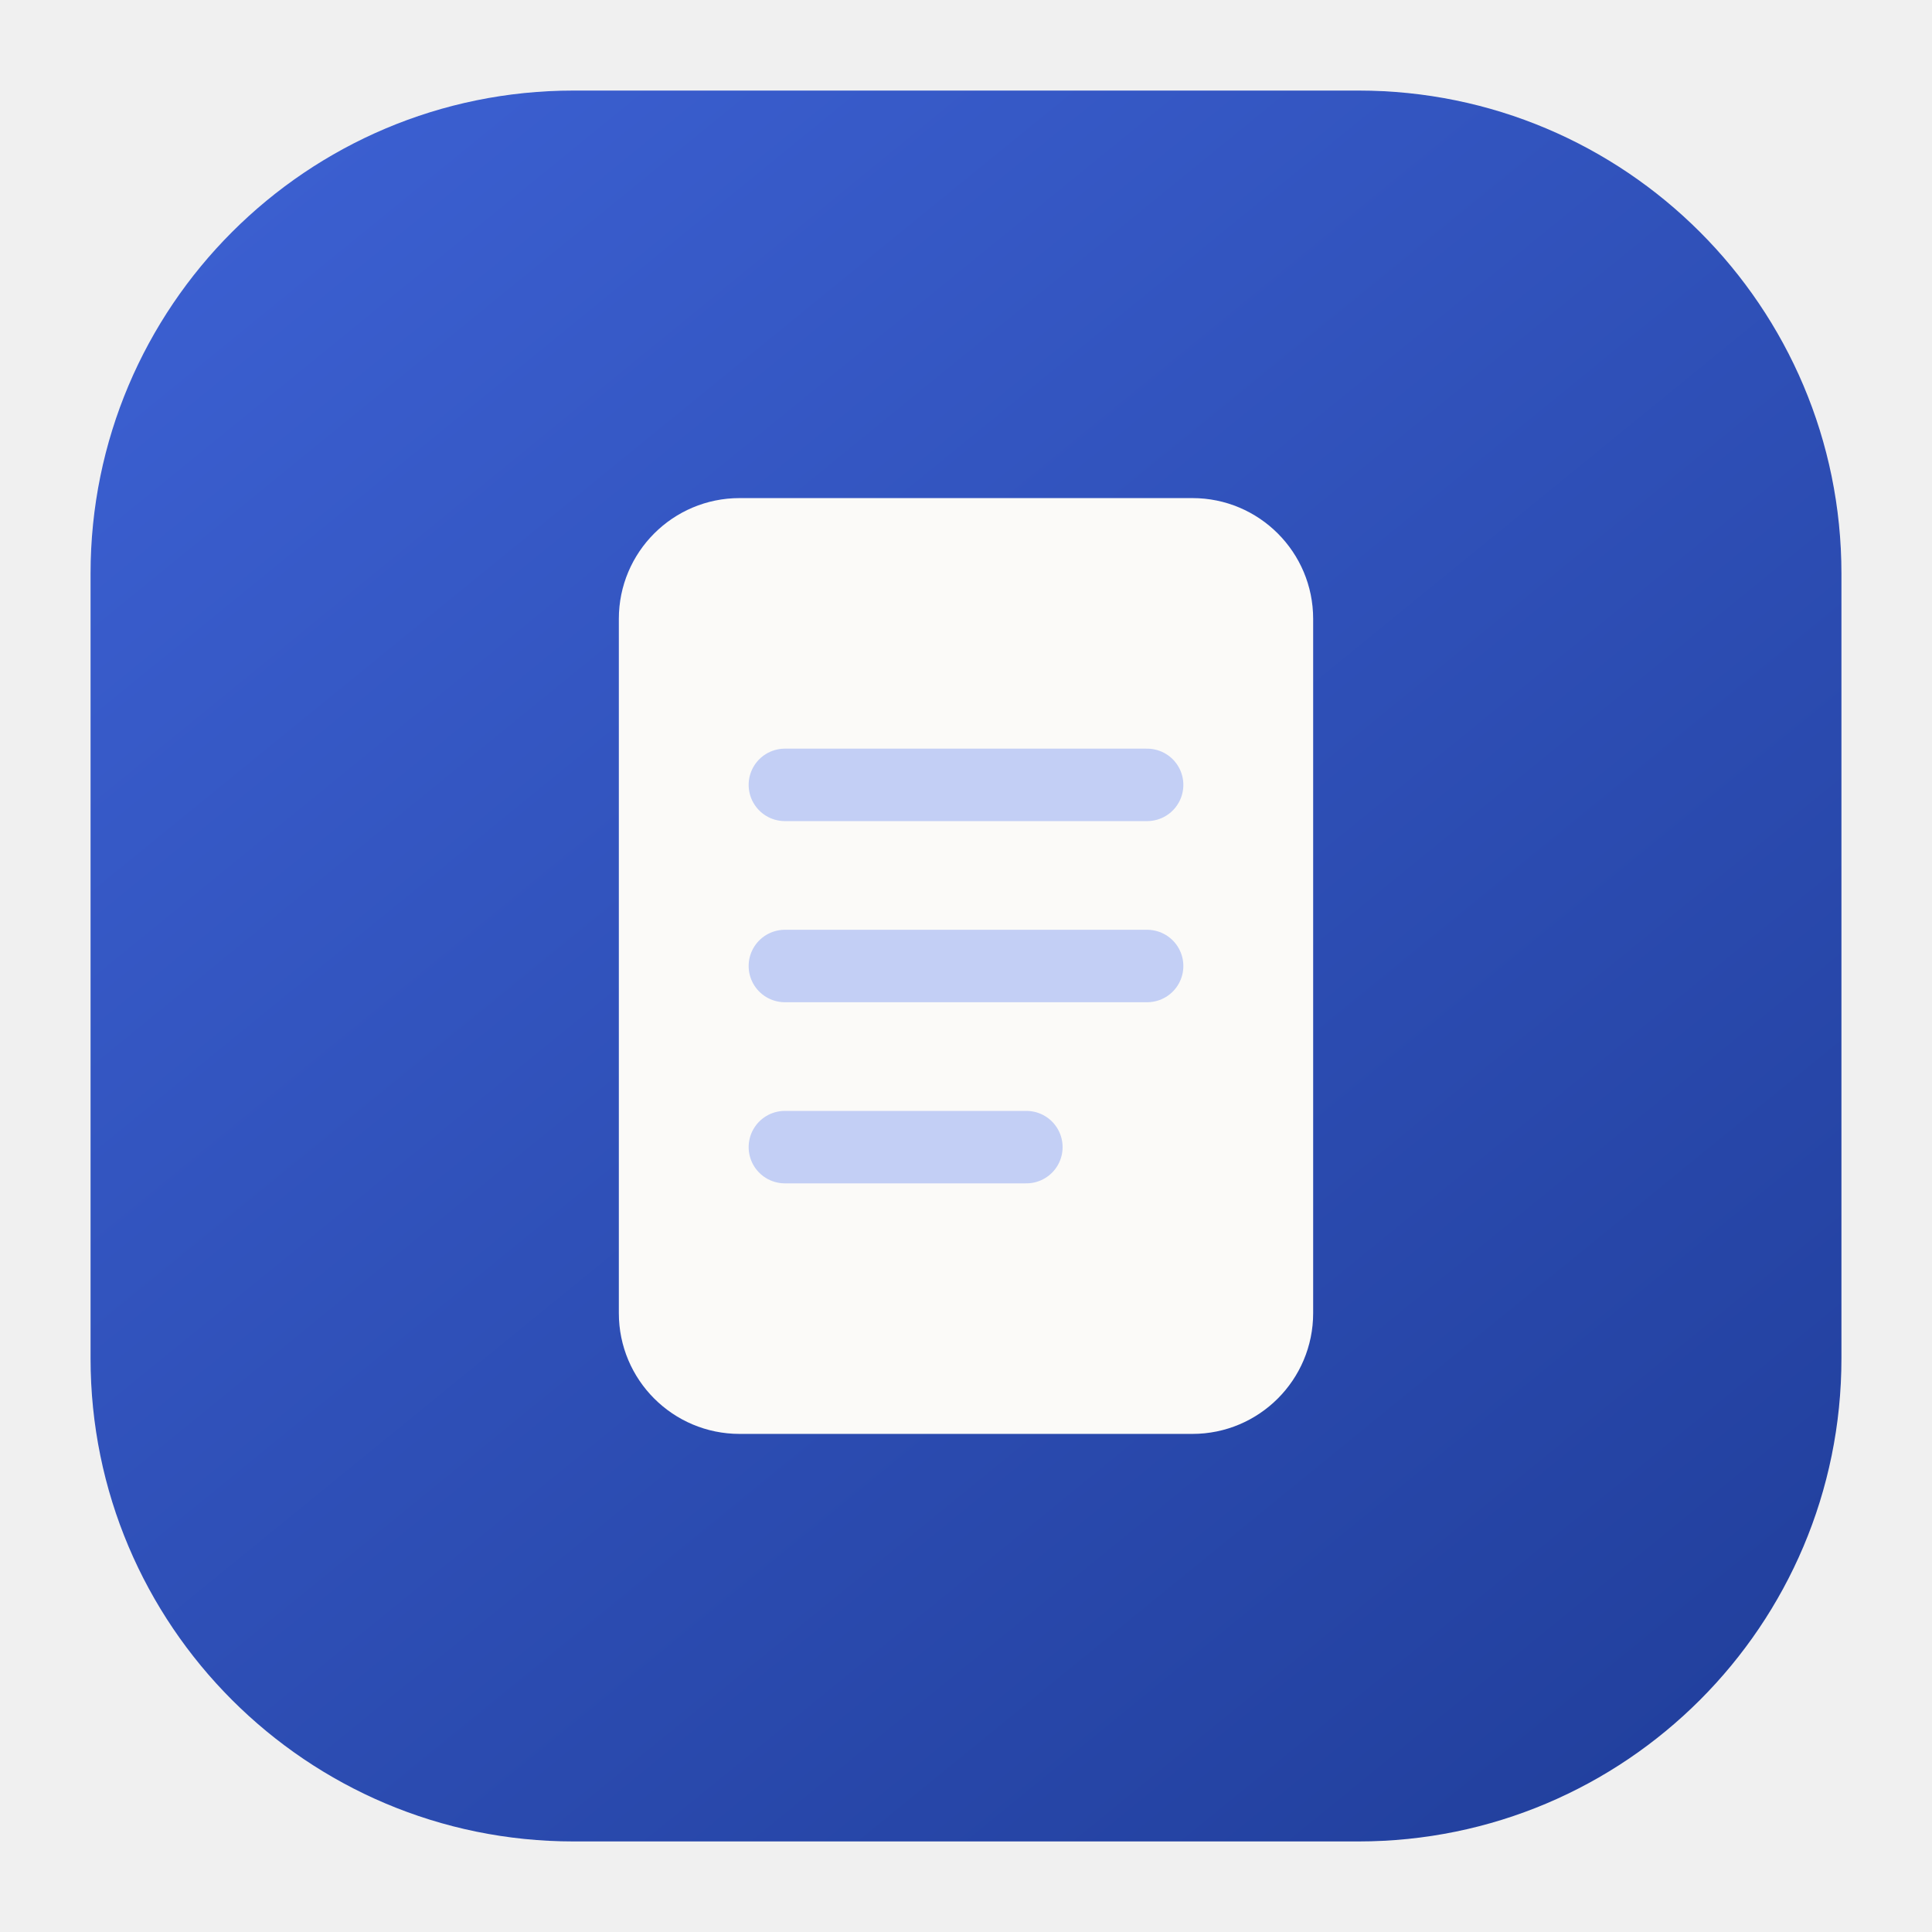
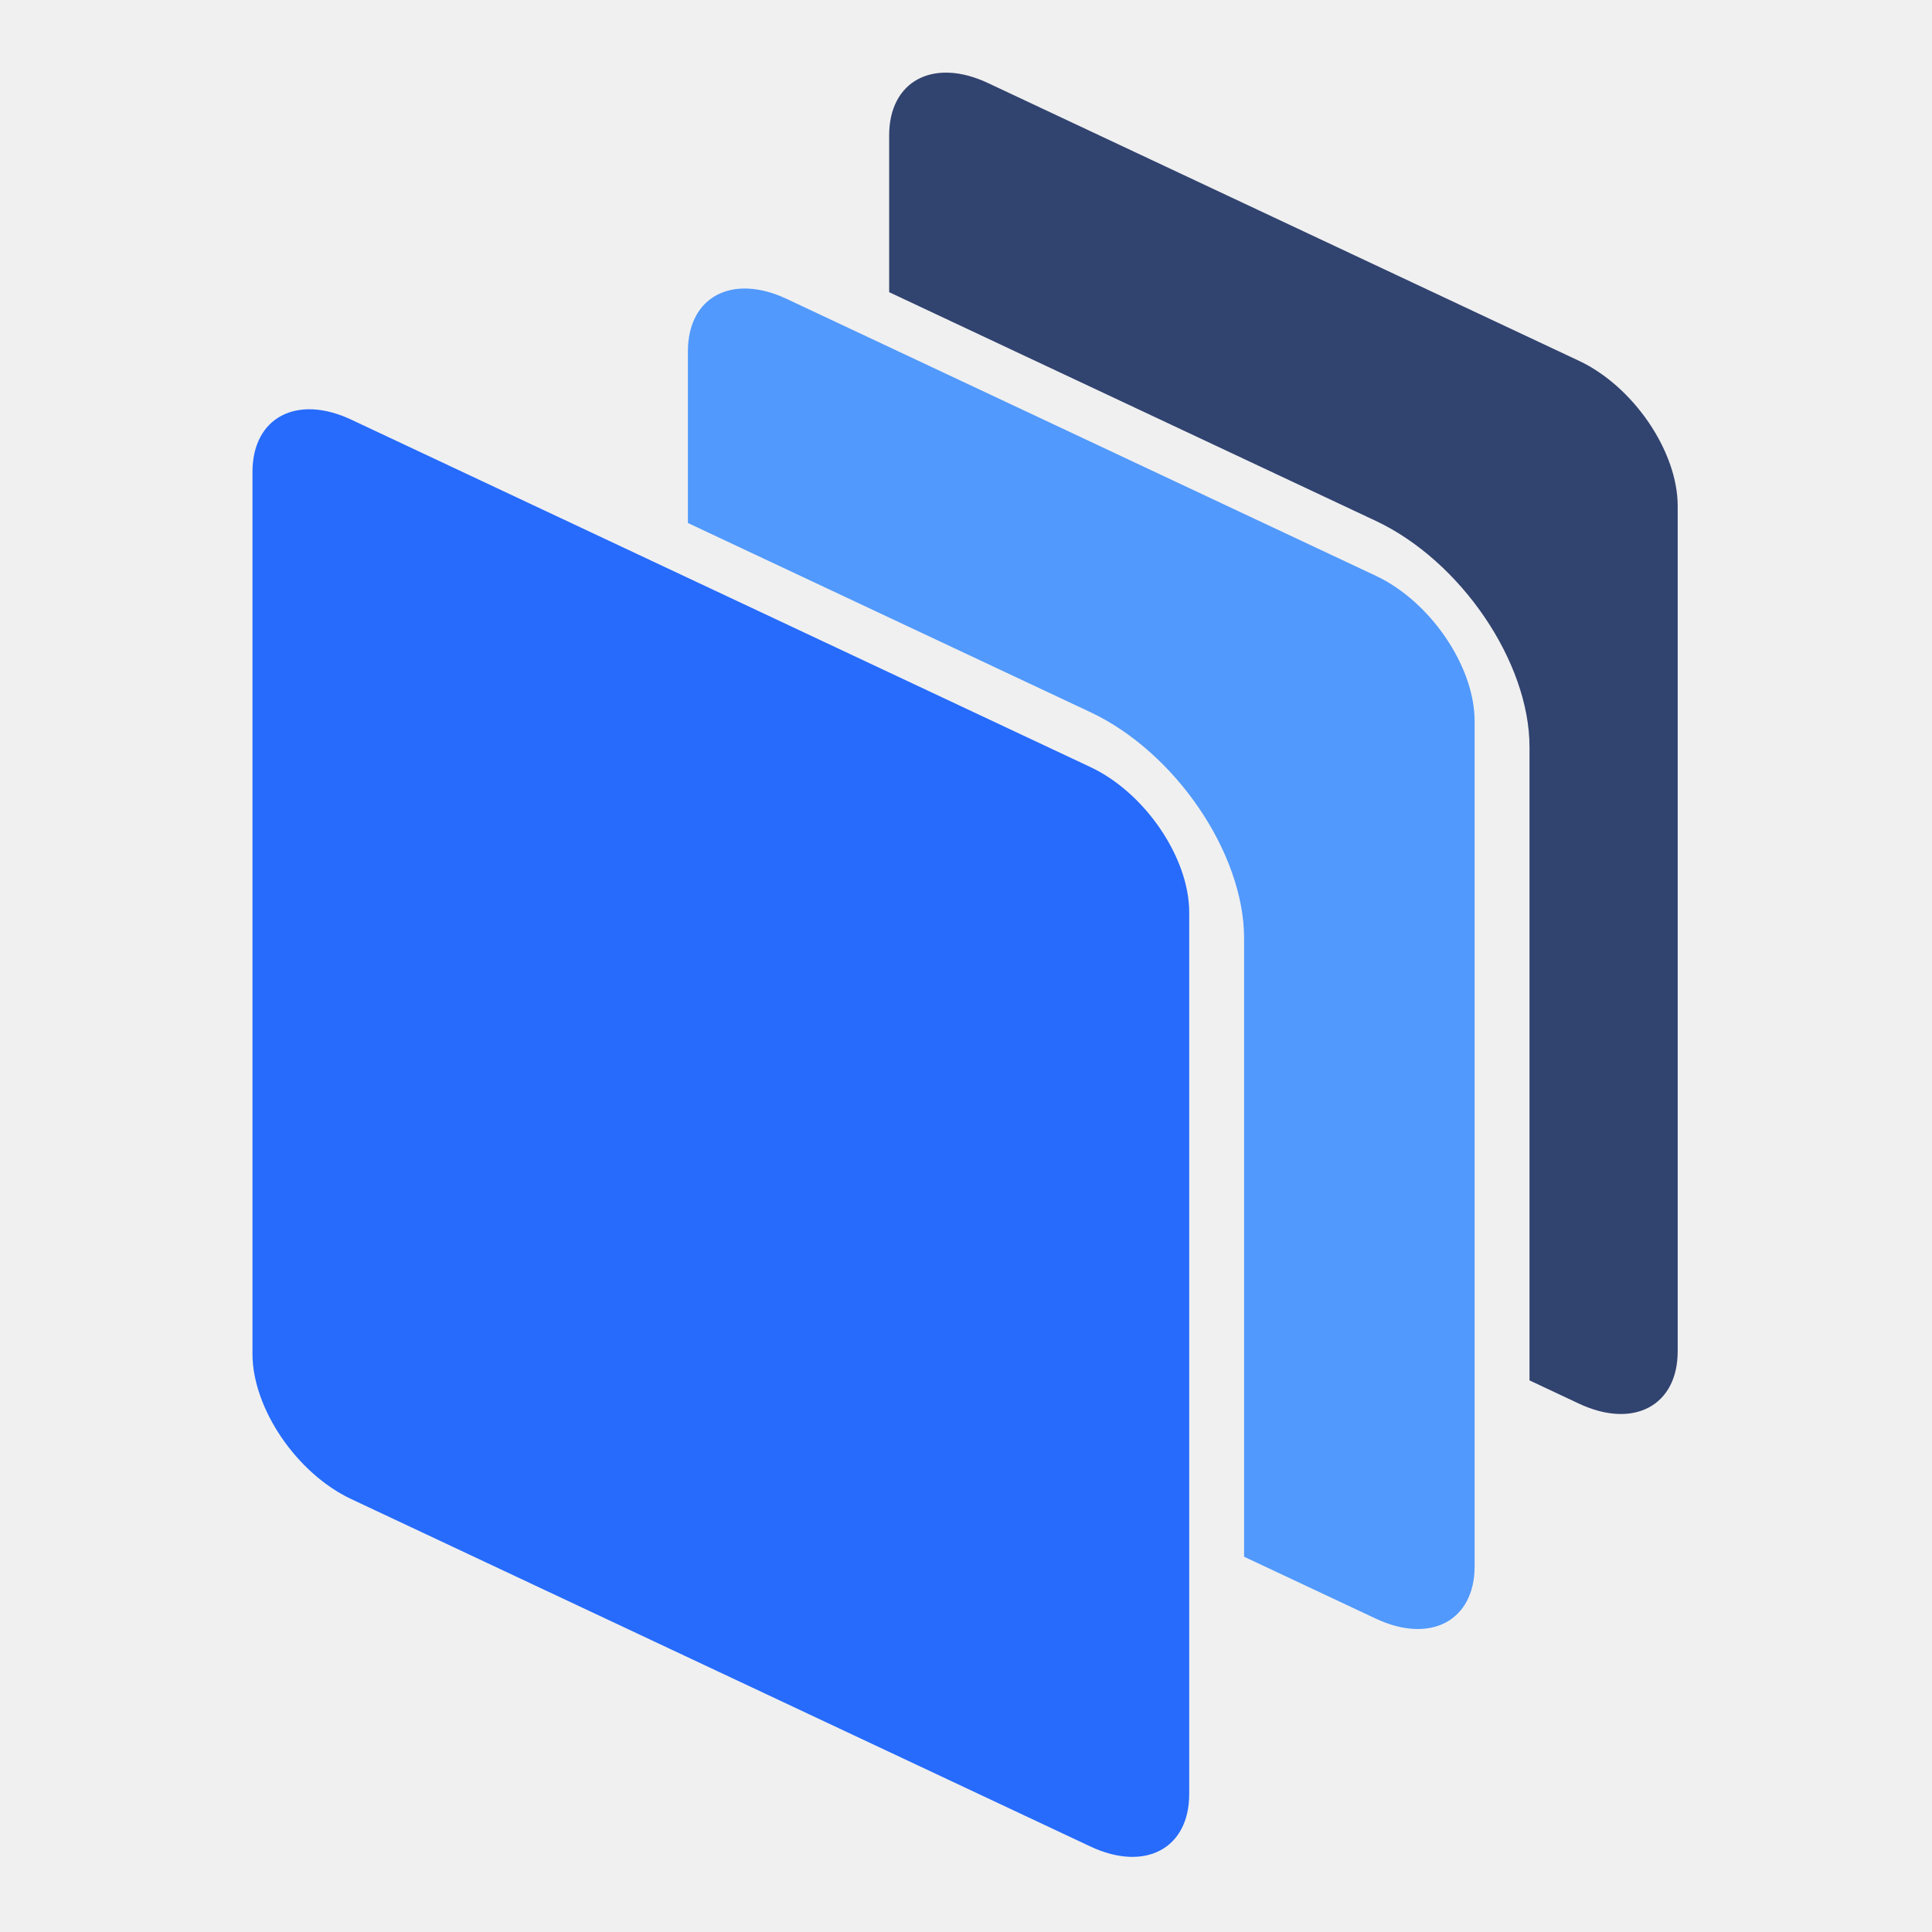
- <svg xmlns="http://www.w3.org/2000/svg" viewBox="0 0 64 64" role="img" aria-labelledby="title desc">
+ <svg xmlns="http://www.w3.org/2000/svg" viewBox="100 108 1056 1056" role="img" aria-labelledby="odm-title">
  <defs>
-     <linearGradient id="odc-blue" x1="10" y1="5" x2="54" y2="59" gradientUnits="userSpaceOnUse">
-       <stop stop-color="#3b5fd0" />
-       <stop offset="1" stop-color="#22409e" />
-     </linearGradient>
+     <rect id="odm-back" width="431" height="570" rx="54" transform="matrix(1 0.47 0 1 586 128)" />
+     <rect id="odm-mid" width="430" height="570" rx="54" transform="matrix(1 0.47 0 1 476 246)" />
+     <rect id="odm-front" width="512" height="590" rx="54" transform="matrix(1 0.47 0 1 238 312)" />
+     <mask id="odm-cut-back" maskUnits="userSpaceOnUse" x="0" y="0" width="1254" height="1254">
+       <rect width="1254" height="1254" fill="#fff" />
+       <use href="#odm-mid" fill="#000" stroke="#000" stroke-width="60" />
+       <use href="#odm-front" fill="#000" stroke="#000" stroke-width="60" />
+     </mask>
+     <mask id="odm-cut-mid" maskUnits="userSpaceOnUse" x="0" y="0" width="1254" height="1254">
+       <rect width="1254" height="1254" fill="#fff" />
+       <use href="#odm-front" fill="#000" stroke="#000" stroke-width="60" />
+     </mask>
  </defs>
-   <rect x="3" y="3" width="58" height="58" rx="16" fill="url(#odc-blue)" />
-   <rect x="20.5" y="16.5" width="23" height="31" rx="4" fill="#fbfaf8" />
-   <path d="M26 26h12M26 32h12M26 38h8" fill="none" stroke="#c3cff5" stroke-width="2.4" stroke-linecap="round" />
+   <use href="#odm-back" fill="#31436f" mask="url(#odm-cut-back)" />
+   <use href="#odm-mid" fill="#5199fc" mask="url(#odm-cut-mid)" />
+   <use href="#odm-front" fill="#266bfc" />
</svg>
